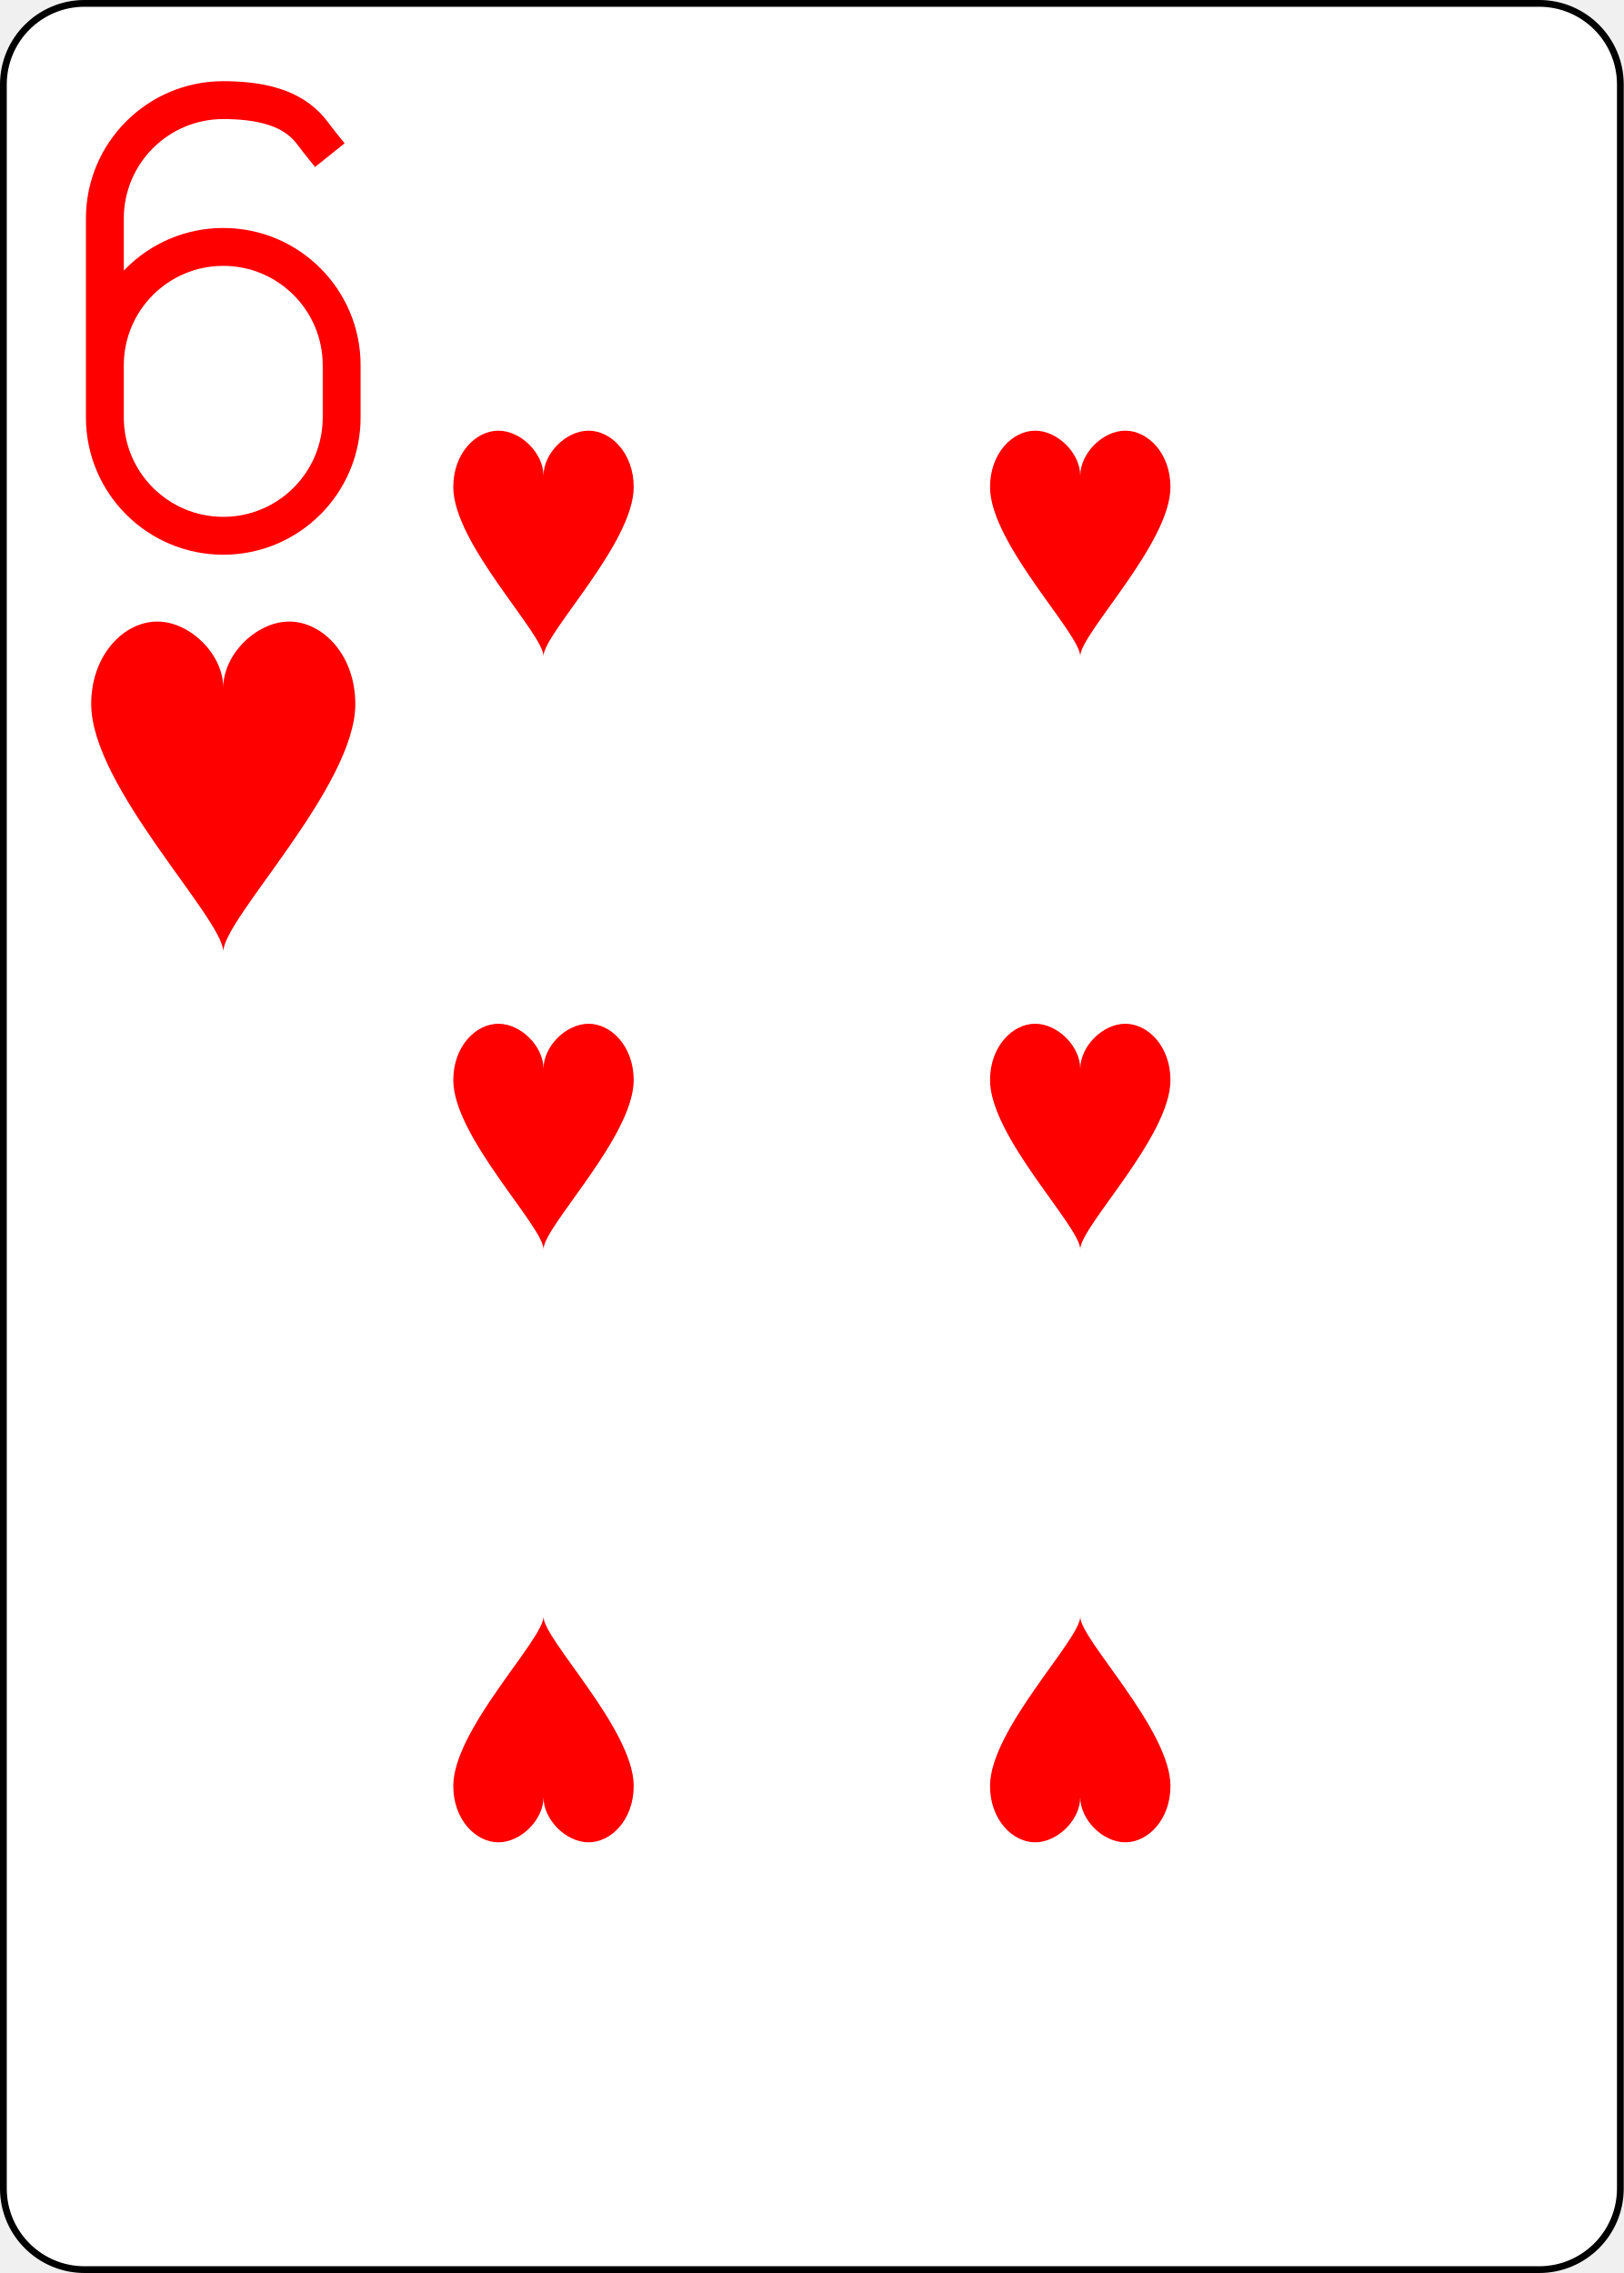
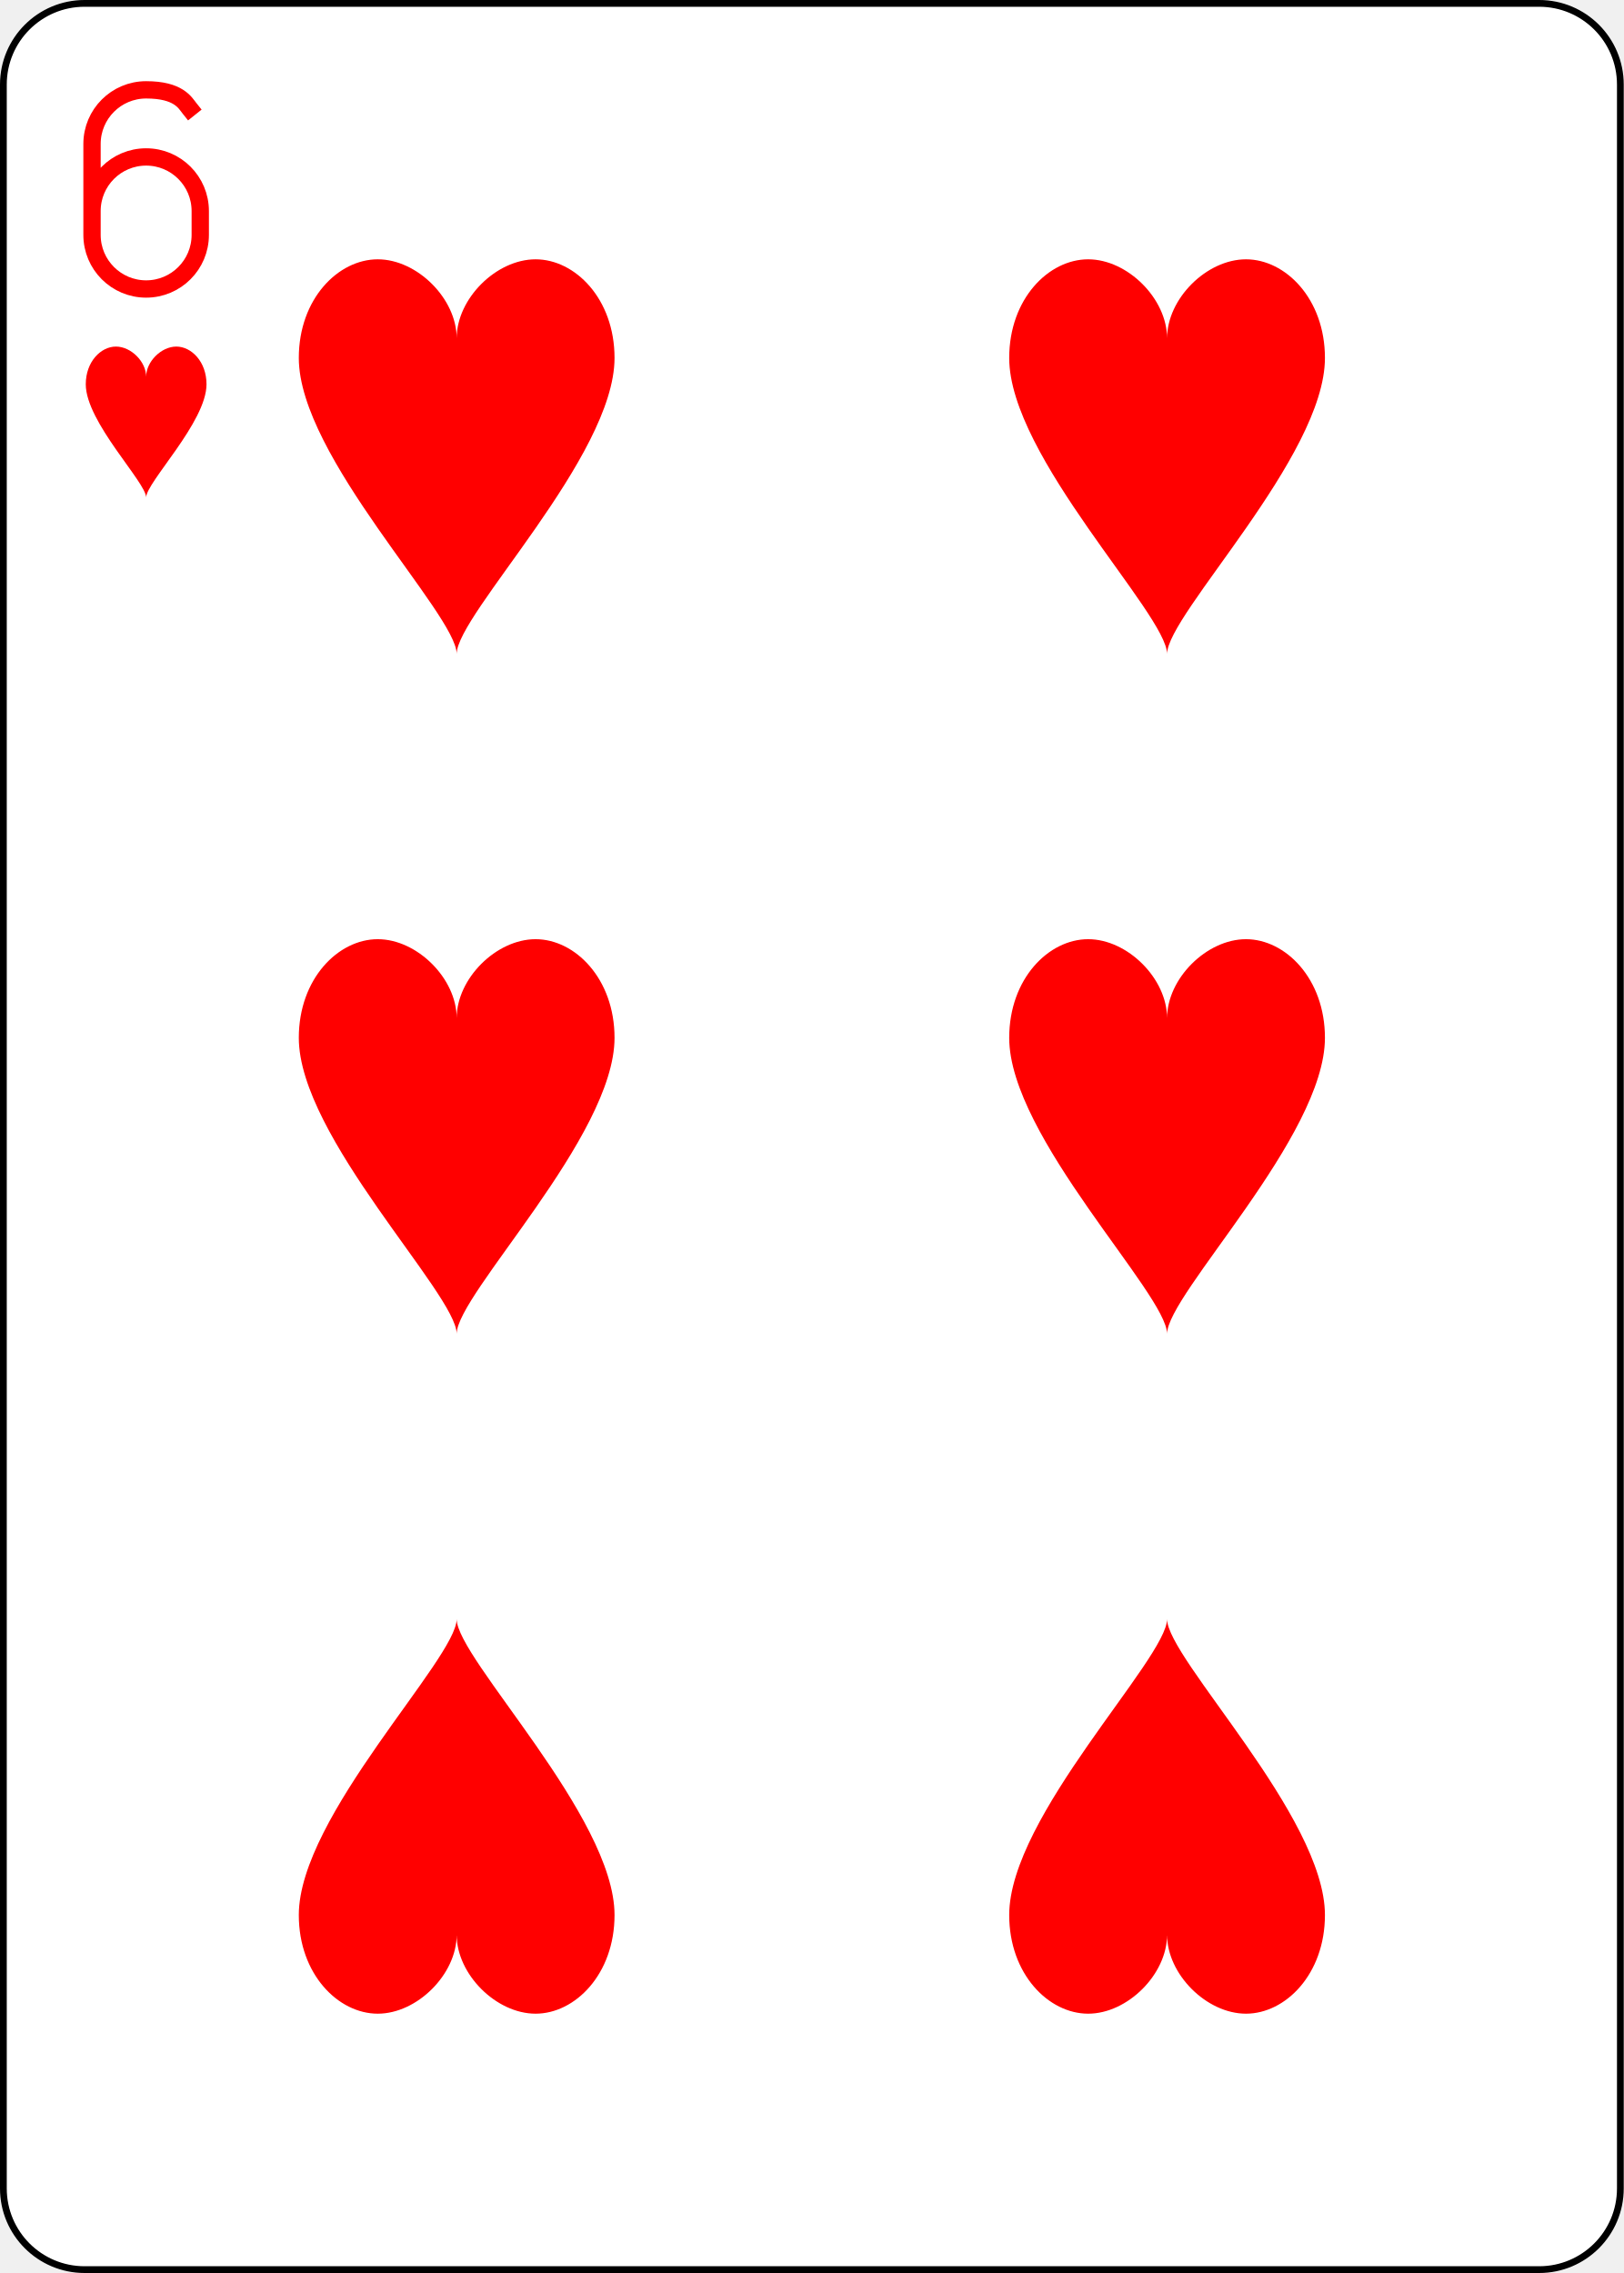
<svg xmlns="http://www.w3.org/2000/svg" xmlns:xlink="http://www.w3.org/1999/xlink" class="card" face="6H" height="3.5in" preserveAspectRatio="none" viewBox="-120 -168 240 336" width="2.5in">
  <defs>
    <symbol id="SH6" viewBox="-600 -600 1200 1200" preserveAspectRatio="xMinYMid">
      <path d="M0 -300C0 -400 100 -500 200 -500C300 -500 400 -400 400 -250C400 0 0 400 0 500C0 400 -400 0 -400 -250C-400 -400 -300 -500 -200 -500C-100 -500 0 -400 -0 -300Z" fill="red" />
    </symbol>
    <symbol id="VH6" viewBox="-500 -500 1000 1000" preserveAspectRatio="xMinYMid">
      <path d="M-250 100A250 250 0 0 1 250 100L250 210A250 250 0 0 1 -250 210L-250 -210A250 250 0 0 1 0 -460C150 -460 180 -400 200 -375" stroke="red" stroke-width="80" stroke-linecap="square" stroke-miterlimit="1.5" fill="none" />
    </symbol>
  </defs>
  <rect width="239" height="335" x="-119.5" y="-167.5" rx="12" ry="12" fill="white" stroke="black" />
-   <use xlink:href="#VH6" height="70" width="70" x="-122" y="-156" />
-   <use xlink:href="#SH6" height="58.558" width="58.558" x="-116.279" y="-81" />
-   <use xlink:href="#SH6" height="40" width="40" x="-59.668" y="-107.668" />
-   <use xlink:href="#SH6" height="40" width="40" x="19.668" y="-107.668" />
-   <use xlink:href="#SH6" height="40" width="40" x="-59.668" y="-20" />
-   <use xlink:href="#SH6" height="40" width="40" x="19.668" y="-20" />
+   <use xlink:href="#VH6" height="32" width="32" x="-114.4" y="-156" />
+   <use xlink:href="#SH6" height="26.769" width="26.769" x="-111.784" y="-119" />
+   <use xlink:href="#SH6" height="70" width="70" x="-87.501" y="-135.501" />
+   <use xlink:href="#SH6" height="70" width="70" x="17.501" y="-135.501" />
+   <use xlink:href="#SH6" height="70" width="70" x="-87.501" y="-35" />
+   <use xlink:href="#SH6" height="70" width="70" x="17.501" y="-35" />
  <g transform="rotate(180)">
-     <use xlink:href="#SH6" height="40" width="40" x="-59.668" y="-107.668" />
-     <use xlink:href="#SH6" height="40" width="40" x="19.668" y="-107.668" />
+     <use xlink:href="#SH6" height="70" width="70" x="-87.501" y="-135.501" />
+     <use xlink:href="#SH6" height="70" width="70" x="17.501" y="-135.501" />
  </g>
</svg>
